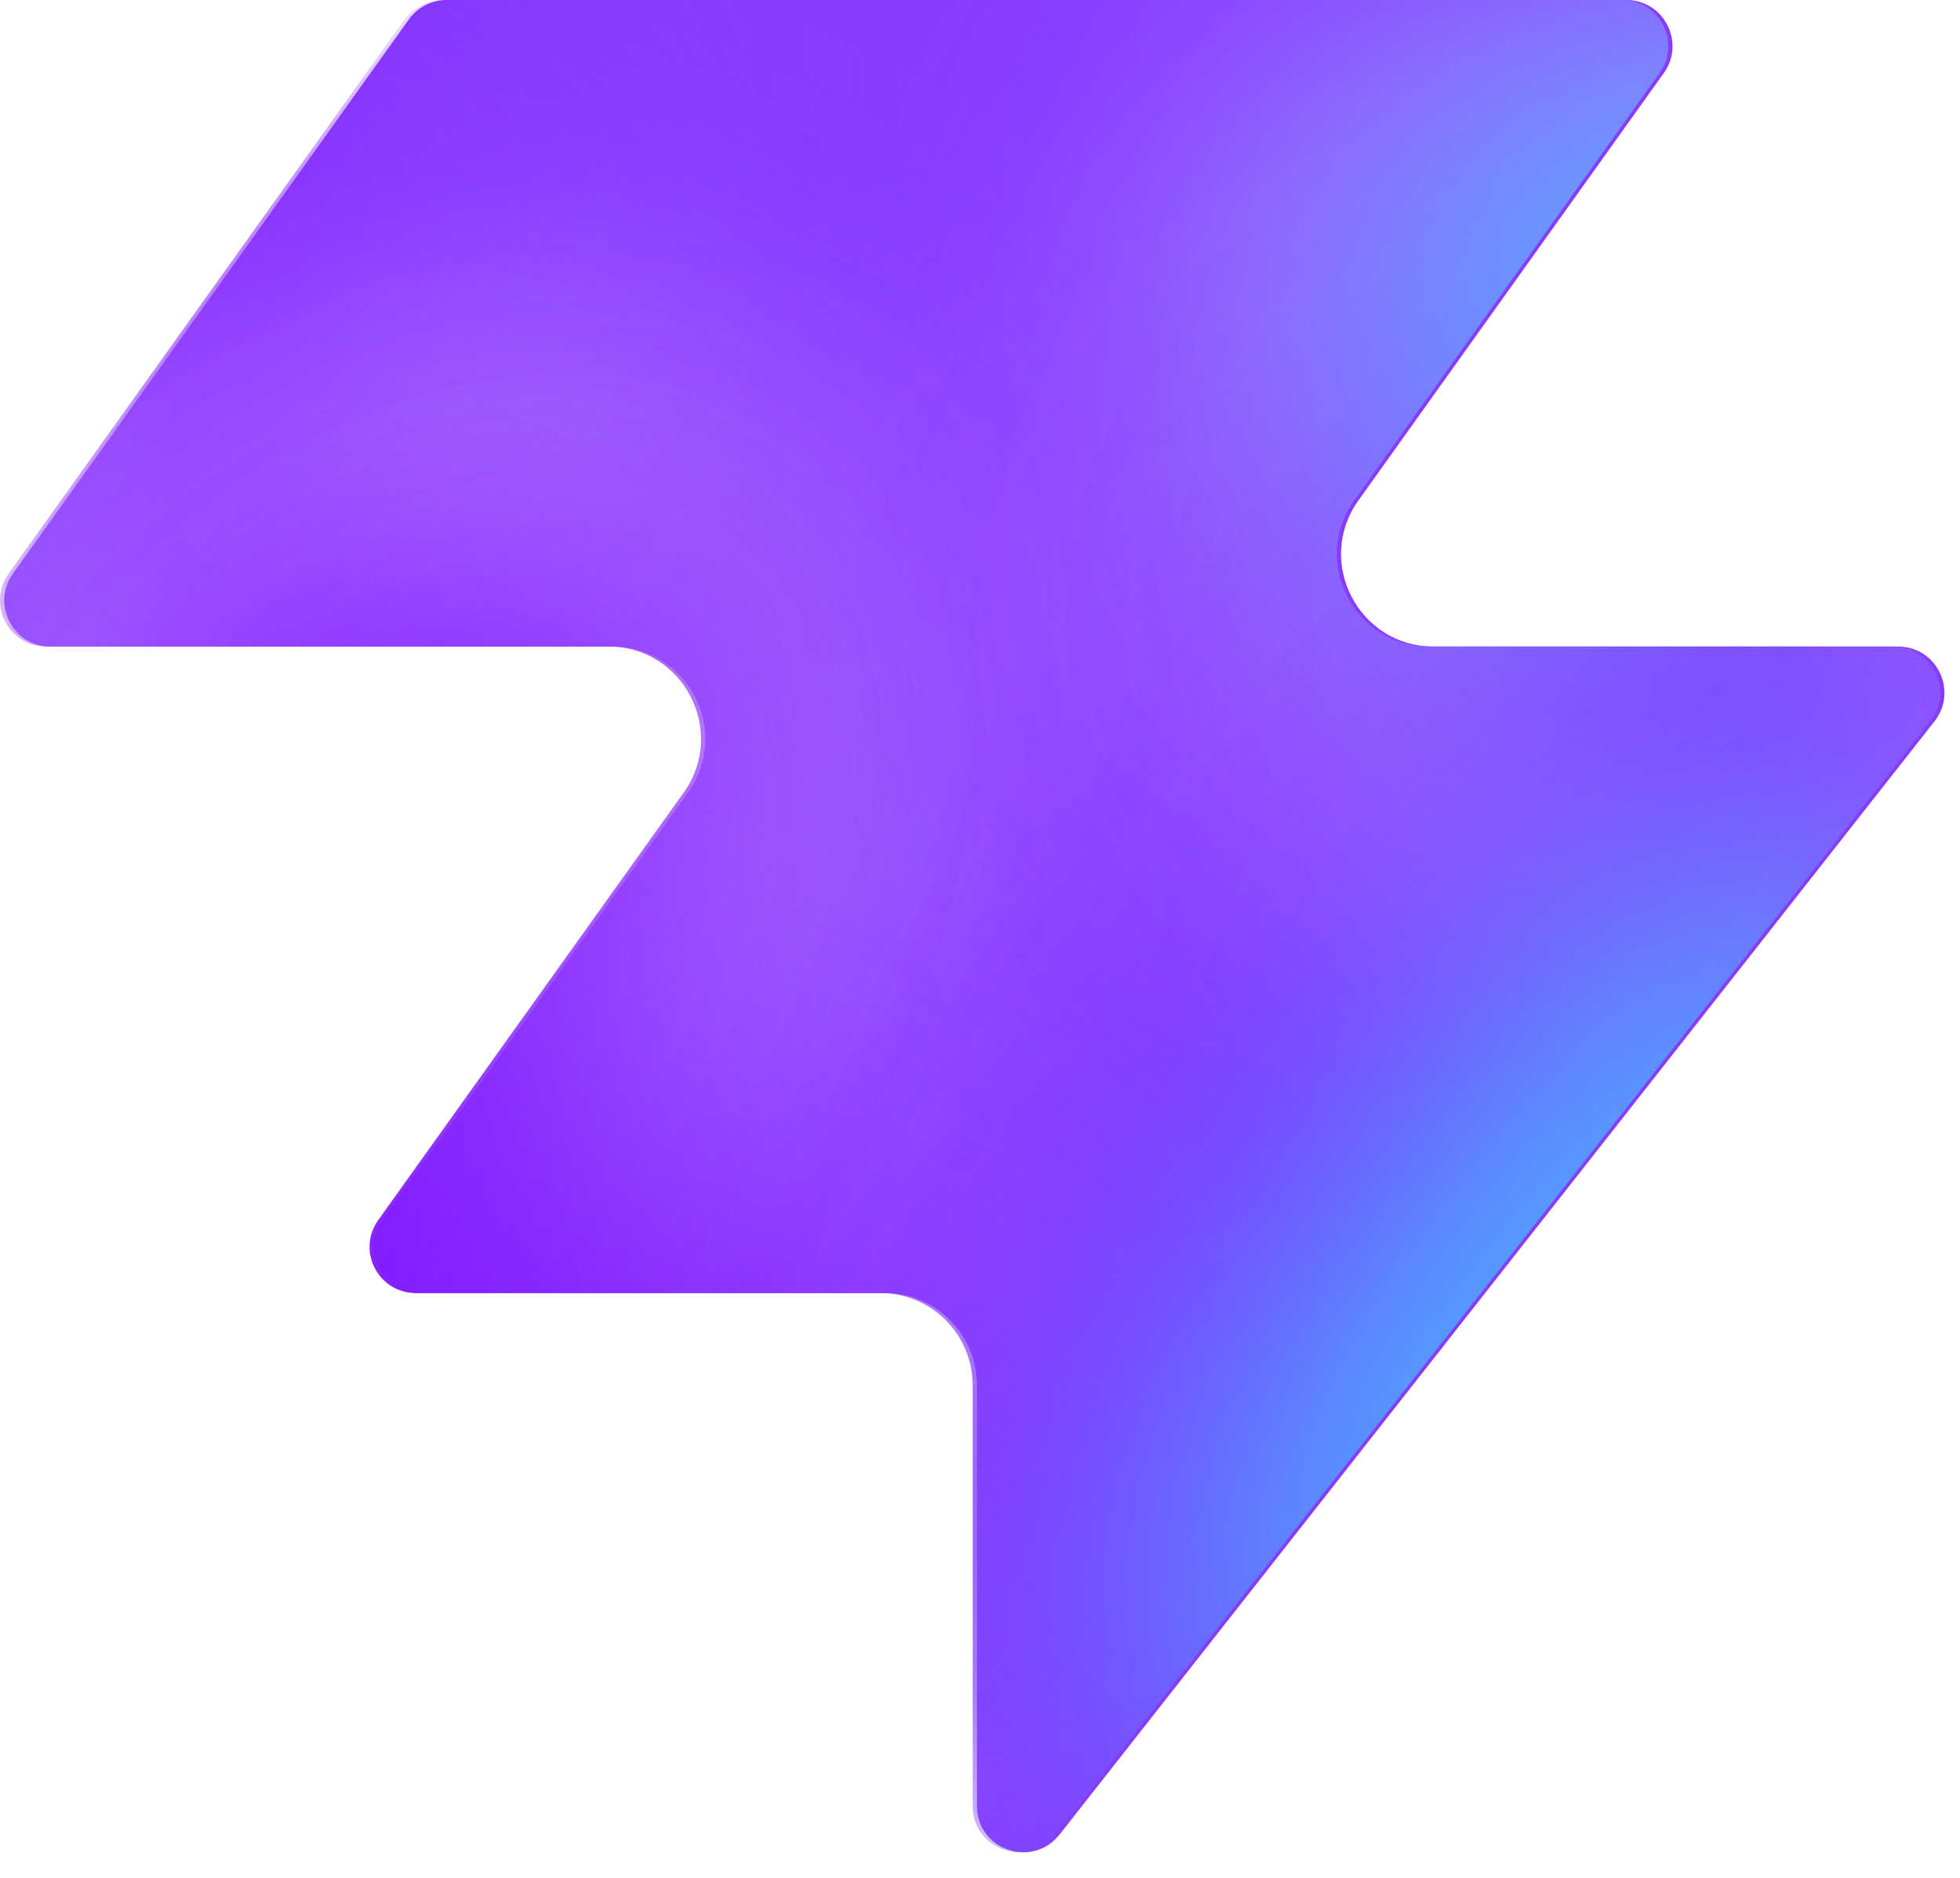
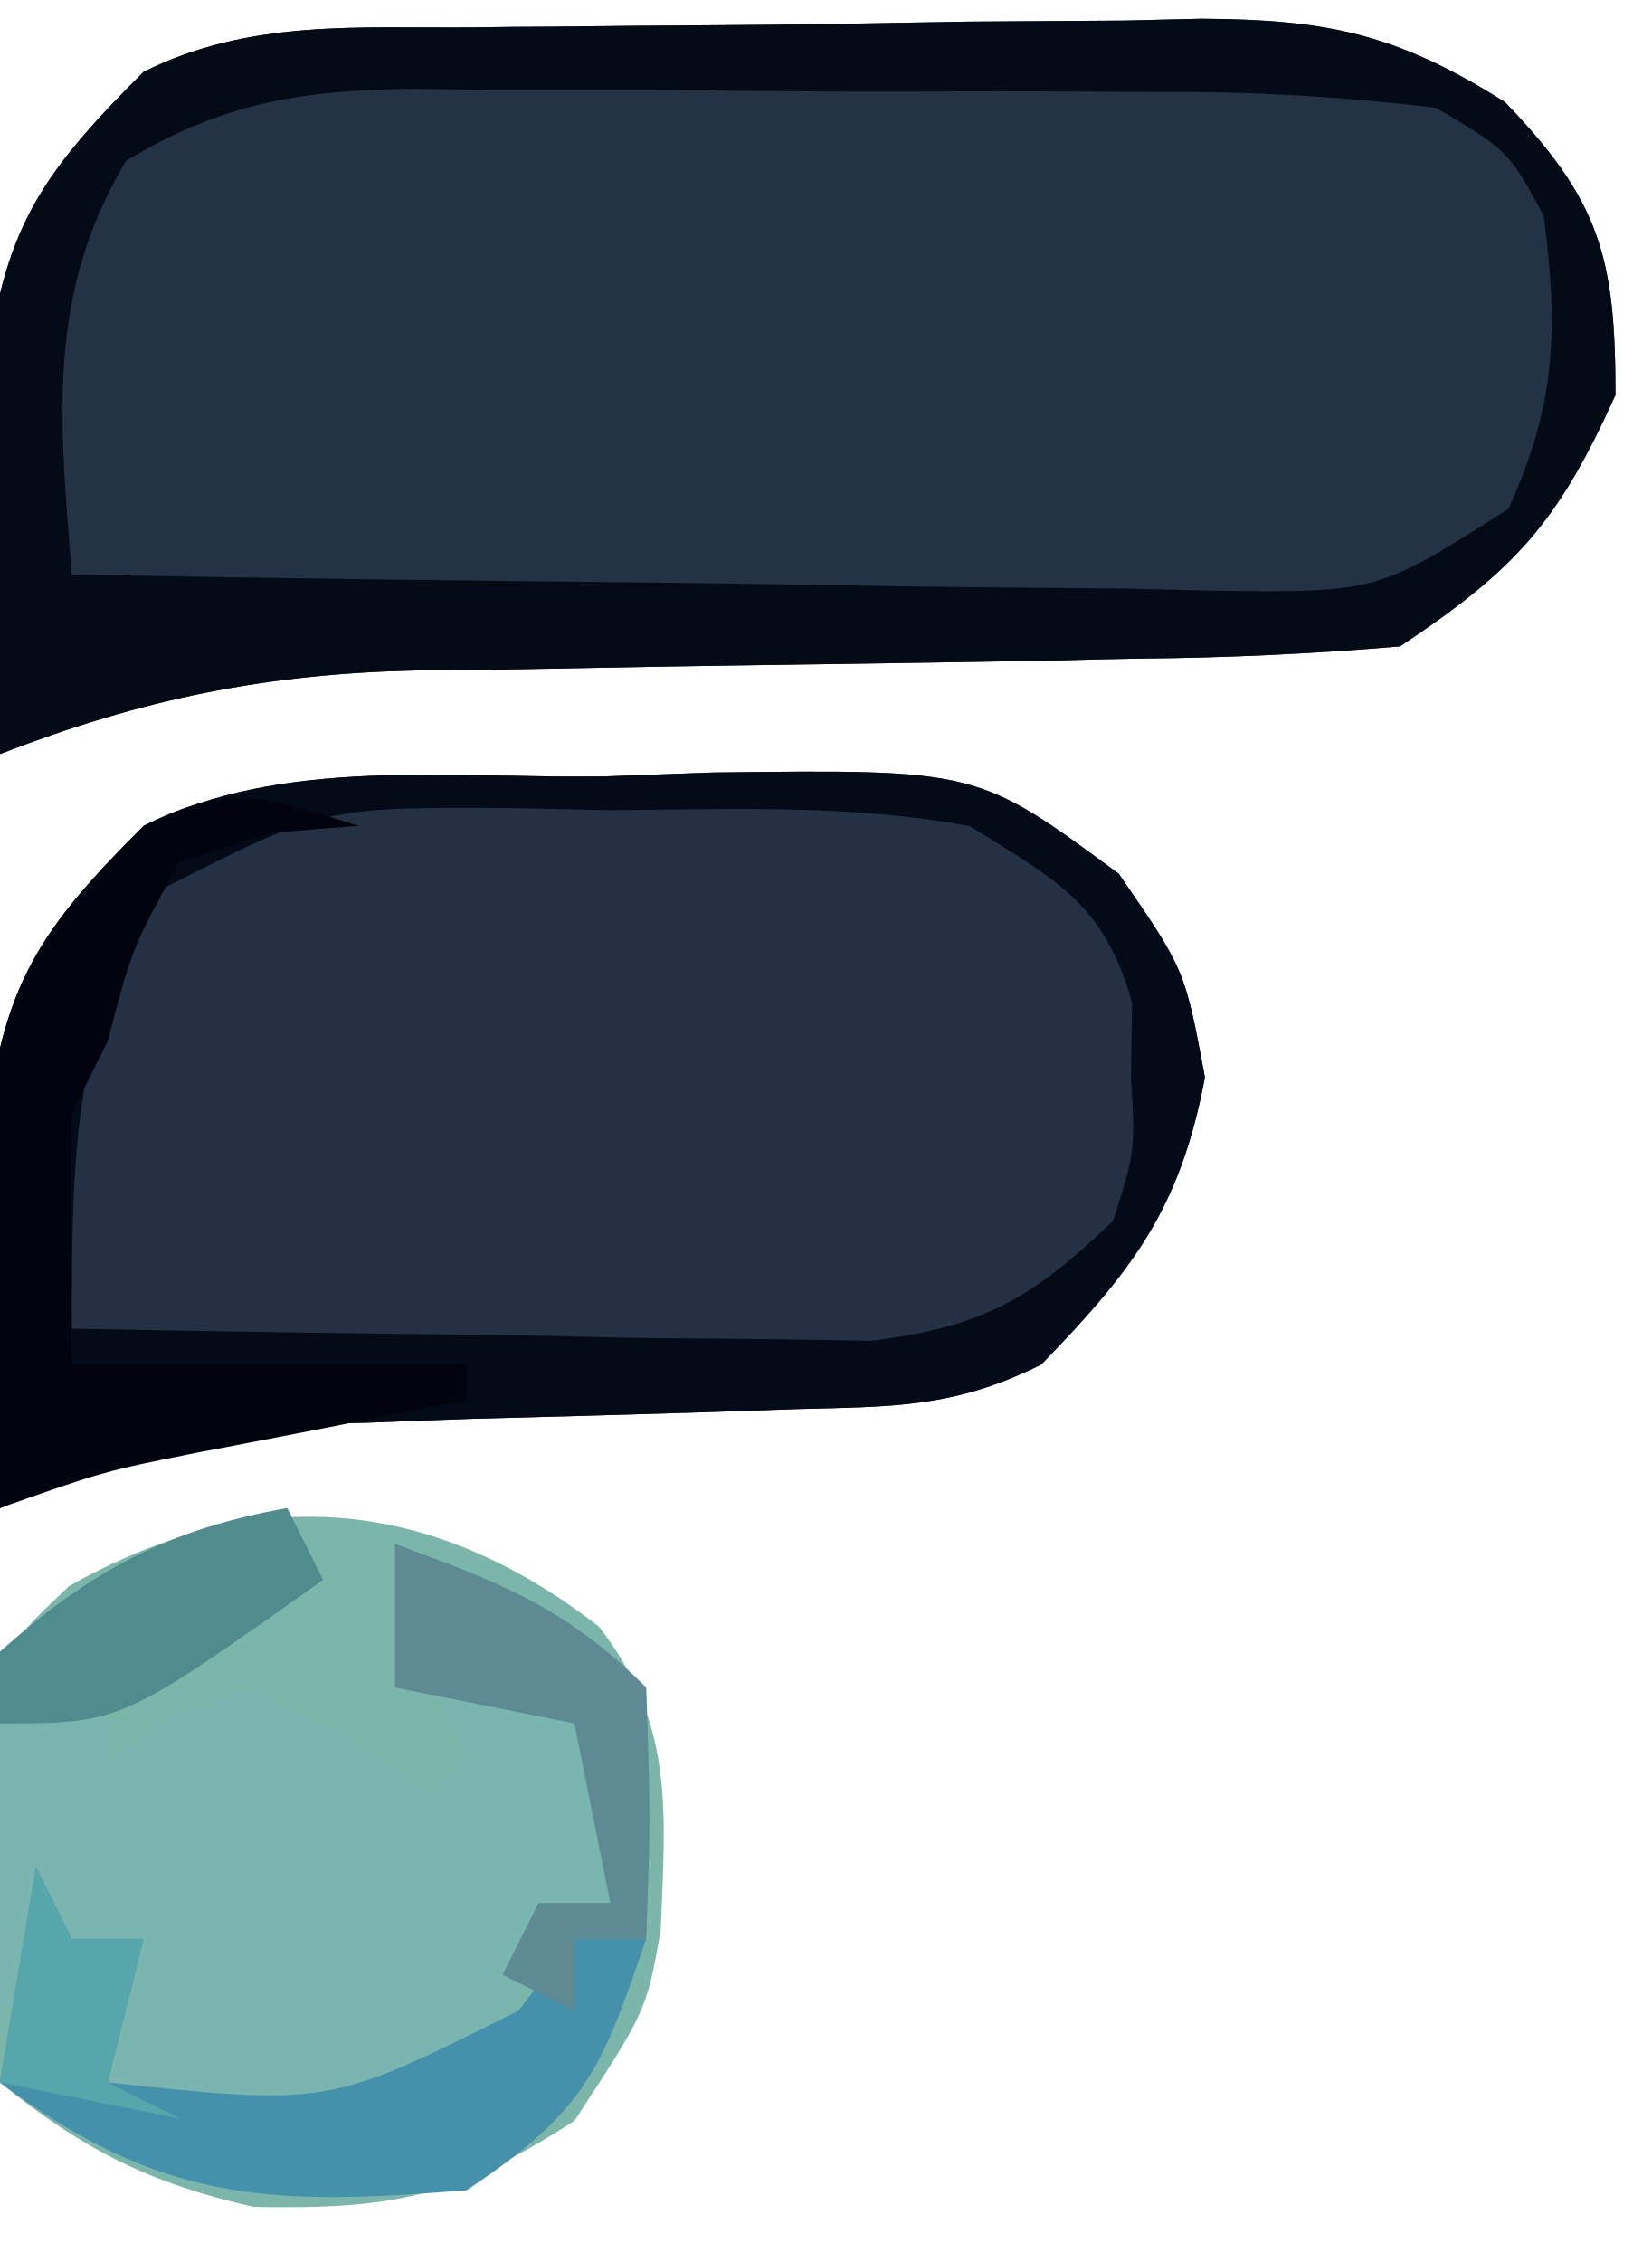
- <svg xmlns="http://www.w3.org/2000/svg" width="48" height="46" fill="none" viewBox="0 0 48 46">
-   <path fill="#863bff" d="M25.946 44.938c-.664.845-2.021.375-2.021-.698V33.937a2.26 2.26 0 0 0-2.262-2.262H10.287c-.92 0-1.456-1.04-.92-1.788l7.48-10.471c1.07-1.497 0-3.578-1.842-3.578H1.237c-.92 0-1.456-1.04-.92-1.788L10.013.474c.214-.297.556-.474.92-.474h28.894c.92 0 1.456 1.04.92 1.788l-7.48 10.471c-1.07 1.498 0 3.579 1.842 3.579h11.377c.943 0 1.473 1.088.89 1.83L25.947 44.94z" style="fill:#863bff;fill:color(display-p3 .525 .23 1);fill-opacity:1" />
-   <mask id="a" width="48" height="46" x="0" y="0" maskUnits="userSpaceOnUse" style="mask-type:alpha">
-     <path fill="#000" d="M25.842 44.938c-.664.844-2.021.375-2.021-.698V33.937a2.26 2.26 0 0 0-2.262-2.262H10.183c-.92 0-1.456-1.04-.92-1.788l7.48-10.471c1.07-1.498 0-3.579-1.842-3.579H1.133c-.92 0-1.456-1.04-.92-1.787L9.91.473c.214-.297.556-.474.92-.474h28.894c.92 0 1.456 1.04.92 1.788l-7.48 10.471c-1.07 1.498 0 3.578 1.842 3.578h11.377c.943 0 1.473 1.088.89 1.832L25.843 44.94z" style="fill:#000;fill-opacity:1" />
-   </mask>
-   <g mask="url(#a)">
-     <g filter="url(#b)">
-       <ellipse cx="5.508" cy="14.704" fill="#ede6ff" rx="5.508" ry="14.704" style="fill:#ede6ff;fill:color(display-p3 .927 .903 1);fill-opacity:1" transform="matrix(.00324 1 1 -.00324 -4.47 31.516)" />
-     </g>
-     <g filter="url(#c)">
-       <ellipse cx="10.399" cy="29.851" fill="#ede6ff" rx="10.399" ry="29.851" style="fill:#ede6ff;fill:color(display-p3 .927 .903 1);fill-opacity:1" transform="matrix(.00324 1 1 -.00324 -39.328 7.883)" />
-     </g>
-     <g filter="url(#d)">
-       <ellipse cx="5.508" cy="30.487" fill="#7e14ff" rx="5.508" ry="30.487" style="fill:#7e14ff;fill:color(display-p3 .492 .077 1);fill-opacity:1" transform="rotate(89.814 -25.913 -14.639)scale(1 -1)" />
-     </g>
-     <g filter="url(#e)">
-       <ellipse cx="5.508" cy="30.599" fill="#7e14ff" rx="5.508" ry="30.599" style="fill:#7e14ff;fill:color(display-p3 .492 .077 1);fill-opacity:1" transform="rotate(89.814 -32.644 -3.334)scale(1 -1)" />
-     </g>
-     <g filter="url(#f)">
-       <ellipse cx="5.508" cy="30.599" fill="#7e14ff" rx="5.508" ry="30.599" style="fill:#7e14ff;fill:color(display-p3 .492 .077 1);fill-opacity:1" transform="matrix(.00324 1 1 -.00324 -34.34 30.47)" />
-     </g>
-     <g filter="url(#g)">
-       <ellipse cx="14.072" cy="22.078" fill="#ede6ff" rx="14.072" ry="22.078" style="fill:#ede6ff;fill:color(display-p3 .927 .903 1);fill-opacity:1" transform="rotate(93.35 24.506 48.493)scale(-1 1)" />
-     </g>
-     <g filter="url(#h)">
-       <ellipse cx="3.47" cy="21.501" fill="#7e14ff" rx="3.47" ry="21.501" style="fill:#7e14ff;fill:color(display-p3 .492 .077 1);fill-opacity:1" transform="rotate(89.009 28.708 47.59)scale(-1 1)" />
-     </g>
-     <g filter="url(#i)">
-       <ellipse cx="3.47" cy="21.501" fill="#7e14ff" rx="3.47" ry="21.501" style="fill:#7e14ff;fill:color(display-p3 .492 .077 1);fill-opacity:1" transform="rotate(89.009 28.708 47.59)scale(-1 1)" />
-     </g>
-     <g filter="url(#j)">
-       <ellipse cx=".387" cy="8.972" fill="#7e14ff" rx="4.407" ry="29.108" style="fill:#7e14ff;fill:color(display-p3 .492 .077 1);fill-opacity:1" transform="rotate(39.51 .387 8.972)" />
-     </g>
-     <g filter="url(#k)">
-       <ellipse cx="47.523" cy="-6.092" fill="#7e14ff" rx="4.407" ry="29.108" style="fill:#7e14ff;fill:color(display-p3 .492 .077 1);fill-opacity:1" transform="rotate(37.892 47.523 -6.092)" />
-     </g>
-     <g filter="url(#l)">
-       <ellipse cx="41.412" cy="6.333" fill="#47bfff" rx="5.971" ry="9.665" style="fill:#47bfff;fill:color(display-p3 .28 .748 1);fill-opacity:1" transform="rotate(37.892 41.412 6.333)" />
-     </g>
-     <g filter="url(#m)">
-       <ellipse cx="-1.879" cy="38.332" fill="#7e14ff" rx="4.407" ry="29.108" style="fill:#7e14ff;fill:color(display-p3 .492 .077 1);fill-opacity:1" transform="rotate(37.892 -1.88 38.332)" />
-     </g>
-     <g filter="url(#n)">
-       <ellipse cx="-1.879" cy="38.332" fill="#7e14ff" rx="4.407" ry="29.108" style="fill:#7e14ff;fill:color(display-p3 .492 .077 1);fill-opacity:1" transform="rotate(37.892 -1.88 38.332)" />
-     </g>
-     <g filter="url(#o)">
-       <ellipse cx="35.651" cy="29.907" fill="#7e14ff" rx="4.407" ry="29.108" style="fill:#7e14ff;fill:color(display-p3 .492 .077 1);fill-opacity:1" transform="rotate(37.892 35.651 29.907)" />
-     </g>
-     <g filter="url(#p)">
-       <ellipse cx="38.418" cy="32.4" fill="#47bfff" rx="5.971" ry="15.297" style="fill:#47bfff;fill:color(display-p3 .28 .748 1);fill-opacity:1" transform="rotate(37.892 38.418 32.4)" />
-     </g>
-   </g>
-   <defs>
-     <filter id="b" width="60.045" height="41.654" x="-19.77" y="16.149" color-interpolation-filters="sRGB" filterUnits="userSpaceOnUse">
-       <feFlood flood-opacity="0" result="BackgroundImageFix" />
-       <feBlend in="SourceGraphic" in2="BackgroundImageFix" result="shape" />
-       <feGaussianBlur result="effect1_foregroundBlur_2002_17158" stdDeviation="7.659" />
-     </filter>
-     <filter id="c" width="90.34" height="51.437" x="-54.613" y="-7.533" color-interpolation-filters="sRGB" filterUnits="userSpaceOnUse">
-       <feFlood flood-opacity="0" result="BackgroundImageFix" />
-       <feBlend in="SourceGraphic" in2="BackgroundImageFix" result="shape" />
-       <feGaussianBlur result="effect1_foregroundBlur_2002_17158" stdDeviation="7.659" />
-     </filter>
-     <filter id="d" width="79.355" height="29.4" x="-49.64" y="2.03" color-interpolation-filters="sRGB" filterUnits="userSpaceOnUse">
-       <feFlood flood-opacity="0" result="BackgroundImageFix" />
-       <feBlend in="SourceGraphic" in2="BackgroundImageFix" result="shape" />
-       <feGaussianBlur result="effect1_foregroundBlur_2002_17158" stdDeviation="4.596" />
-     </filter>
-     <filter id="e" width="79.579" height="29.4" x="-45.045" y="20.029" color-interpolation-filters="sRGB" filterUnits="userSpaceOnUse">
-       <feFlood flood-opacity="0" result="BackgroundImageFix" />
-       <feBlend in="SourceGraphic" in2="BackgroundImageFix" result="shape" />
-       <feGaussianBlur result="effect1_foregroundBlur_2002_17158" stdDeviation="4.596" />
-     </filter>
-     <filter id="f" width="79.579" height="29.4" x="-43.513" y="21.178" color-interpolation-filters="sRGB" filterUnits="userSpaceOnUse">
-       <feFlood flood-opacity="0" result="BackgroundImageFix" />
-       <feBlend in="SourceGraphic" in2="BackgroundImageFix" result="shape" />
-       <feGaussianBlur result="effect1_foregroundBlur_2002_17158" stdDeviation="4.596" />
-     </filter>
-     <filter id="g" width="74.749" height="58.852" x="15.756" y="-17.901" color-interpolation-filters="sRGB" filterUnits="userSpaceOnUse">
-       <feFlood flood-opacity="0" result="BackgroundImageFix" />
-       <feBlend in="SourceGraphic" in2="BackgroundImageFix" result="shape" />
-       <feGaussianBlur result="effect1_foregroundBlur_2002_17158" stdDeviation="7.659" />
-     </filter>
-     <filter id="h" width="61.377" height="25.362" x="23.548" y="2.284" color-interpolation-filters="sRGB" filterUnits="userSpaceOnUse">
-       <feFlood flood-opacity="0" result="BackgroundImageFix" />
-       <feBlend in="SourceGraphic" in2="BackgroundImageFix" result="shape" />
-       <feGaussianBlur result="effect1_foregroundBlur_2002_17158" stdDeviation="4.596" />
-     </filter>
-     <filter id="i" width="61.377" height="25.362" x="23.548" y="2.284" color-interpolation-filters="sRGB" filterUnits="userSpaceOnUse">
-       <feFlood flood-opacity="0" result="BackgroundImageFix" />
-       <feBlend in="SourceGraphic" in2="BackgroundImageFix" result="shape" />
-       <feGaussianBlur result="effect1_foregroundBlur_2002_17158" stdDeviation="4.596" />
-     </filter>
-     <filter id="j" width="56.045" height="63.649" x="-27.636" y="-22.853" color-interpolation-filters="sRGB" filterUnits="userSpaceOnUse">
-       <feFlood flood-opacity="0" result="BackgroundImageFix" />
-       <feBlend in="SourceGraphic" in2="BackgroundImageFix" result="shape" />
-       <feGaussianBlur result="effect1_foregroundBlur_2002_17158" stdDeviation="4.596" />
-     </filter>
-     <filter id="k" width="54.814" height="64.646" x="20.116" y="-38.415" color-interpolation-filters="sRGB" filterUnits="userSpaceOnUse">
-       <feFlood flood-opacity="0" result="BackgroundImageFix" />
-       <feBlend in="SourceGraphic" in2="BackgroundImageFix" result="shape" />
-       <feGaussianBlur result="effect1_foregroundBlur_2002_17158" stdDeviation="4.596" />
-     </filter>
-     <filter id="l" width="33.541" height="35.313" x="24.641" y="-11.323" color-interpolation-filters="sRGB" filterUnits="userSpaceOnUse">
-       <feFlood flood-opacity="0" result="BackgroundImageFix" />
-       <feBlend in="SourceGraphic" in2="BackgroundImageFix" result="shape" />
-       <feGaussianBlur result="effect1_foregroundBlur_2002_17158" stdDeviation="4.596" />
-     </filter>
-     <filter id="m" width="54.814" height="64.646" x="-29.286" y="6.009" color-interpolation-filters="sRGB" filterUnits="userSpaceOnUse">
-       <feFlood flood-opacity="0" result="BackgroundImageFix" />
-       <feBlend in="SourceGraphic" in2="BackgroundImageFix" result="shape" />
-       <feGaussianBlur result="effect1_foregroundBlur_2002_17158" stdDeviation="4.596" />
-     </filter>
-     <filter id="n" width="54.814" height="64.646" x="-29.286" y="6.009" color-interpolation-filters="sRGB" filterUnits="userSpaceOnUse">
-       <feFlood flood-opacity="0" result="BackgroundImageFix" />
-       <feBlend in="SourceGraphic" in2="BackgroundImageFix" result="shape" />
-       <feGaussianBlur result="effect1_foregroundBlur_2002_17158" stdDeviation="4.596" />
-     </filter>
-     <filter id="o" width="54.814" height="64.646" x="8.244" y="-2.416" color-interpolation-filters="sRGB" filterUnits="userSpaceOnUse">
-       <feFlood flood-opacity="0" result="BackgroundImageFix" />
-       <feBlend in="SourceGraphic" in2="BackgroundImageFix" result="shape" />
-       <feGaussianBlur result="effect1_foregroundBlur_2002_17158" stdDeviation="4.596" />
-     </filter>
-     <filter id="p" width="39.409" height="43.623" x="18.713" y="10.588" color-interpolation-filters="sRGB" filterUnits="userSpaceOnUse">
-       <feFlood flood-opacity="0" result="BackgroundImageFix" />
-       <feBlend in="SourceGraphic" in2="BackgroundImageFix" result="shape" />
-       <feGaussianBlur result="effect1_foregroundBlur_2002_17158" stdDeviation="4.596" />
-     </filter>
-   </defs>
+ <svg xmlns="http://www.w3.org/2000/svg" version="1.1" width="46" height="63">
+   <path d="M0 0 C0.72 -0.01 1.44 -0.02 2.18 -0.02 C3.7 -0.04 5.22 -0.05 6.74 -0.06 C9.06 -0.07 11.37 -0.12 13.69 -0.16 C15.17 -0.17 16.65 -0.18 18.12 -0.19 C18.81 -0.21 19.5 -0.22 20.22 -0.24 C23.75 -0.22 25.66 0.18 28.68 2.08 C31.34 4.84 31.76 6.42 31.76 10.24 C30.16 13.77 29.02 15.07 25.76 17.24 C23.29 17.45 20.93 17.56 18.46 17.58 C17.39 17.6 17.39 17.6 16.3 17.63 C14.01 17.67 11.73 17.71 9.45 17.74 C6.45 17.78 3.46 17.83 0.46 17.89 C-0.22 17.9 -0.9 17.91 -1.6 17.91 C-5.83 18 -9.3 18.71 -13.24 20.24 C-13.35 18.01 -13.42 15.78 -13.49 13.55 C-13.53 12.31 -13.58 11.07 -13.63 9.79 C-13.18 5.67 -12.14 4.13 -9.24 1.24 C-6.28 -0.24 -3.25 0.03 0 0 Z " fill="#243246" transform="translate(13.23828,0.7617188)" />
+   <path d="M0 0 C1 -0.04 2 -0.07 3.03 -0.11 C10.41 -0.2 10.41 -0.2 14.35 2.71 C16.19 5.38 16.19 5.38 16.75 8.38 C16.06 12.03 14.76 13.73 12.19 16.38 C9.76 17.59 8.07 17.55 5.36 17.62 C4.39 17.65 3.43 17.69 2.44 17.72 C0.41 17.78 -1.62 17.84 -3.65 17.89 C-5.1 17.94 -5.1 17.94 -6.58 18 C-7.46 18.02 -8.35 18.05 -9.26 18.07 C-12.05 18.4 -14.25 19.23 -16.81 20.38 C-16.92 18.15 -17 15.92 -17.06 13.69 C-17.11 12.45 -17.16 11.2 -17.2 9.93 C-16.75 5.81 -15.71 4.27 -12.81 1.38 C-8.95 -0.56 -4.25 0.06 0 0 Z " fill="#243144" transform="translate(16.8125,21.625)" />
+   <path d="M0 0 C2.11 2.72 1.85 5.13 1.72 8.46 C1.32 10.7 1.32 10.7 -0.68 13.76 C-4.01 15.91 -5.77 16.23 -9.62 16.16 C-12.53 15.5 -14.36 14.57 -16.68 12.7 C-17.31 9.88 -17.31 9.88 -17.25 6.7 C-17.25 5.64 -17.25 4.59 -17.25 3.51 C-16.68 0.7 -16.68 0.7 -14.76 -1.13 C-9.7 -3.99 -4.8 -3.72 0 0 Z " fill="#7CB5A9" transform="translate(16.68359,45.30469)" />
+   <path d="M0 0 C0.72 -0.01 1.44 -0.02 2.18 -0.02 C3.7 -0.04 5.22 -0.05 6.74 -0.06 C9.06 -0.07 11.37 -0.12 13.69 -0.16 C15.17 -0.17 16.65 -0.18 18.12 -0.19 C18.81 -0.21 19.5 -0.22 20.22 -0.24 C23.75 -0.22 25.66 0.18 28.68 2.08 C31.34 4.84 31.76 6.42 31.76 10.24 C30.16 13.77 29.02 15.07 25.76 17.24 C23.29 17.45 20.93 17.56 18.46 17.58 C17.39 17.6 17.39 17.6 16.3 17.63 C14.01 17.67 11.73 17.71 9.45 17.74 C6.45 17.78 3.46 17.83 0.46 17.89 C-0.22 17.9 -0.9 17.91 -1.6 17.91 C-5.83 18 -9.3 18.71 -13.24 20.24 C-13.35 18.01 -13.42 15.78 -13.49 13.55 C-13.53 12.31 -13.58 11.07 -13.63 9.79 C-13.18 5.67 -12.14 4.13 -9.24 1.24 C-6.28 -0.24 -3.25 0.03 0 0 Z M-9.72 3.71 C-11.97 7.46 -11.57 10.97 -11.24 15.24 C-5.88 15.34 -0.53 15.41 4.83 15.46 C6.65 15.48 8.48 15.51 10.3 15.54 C12.92 15.59 15.54 15.61 18.16 15.63 C18.97 15.65 19.79 15.67 20.63 15.69 C25.12 15.74 25.12 15.74 28.78 13.41 C30.11 10.48 30.17 8.42 29.76 5.24 C28.77 3.43 28.77 3.43 26.76 2.24 C24.15 1.93 21.78 1.79 19.17 1.8 C18.06 1.8 18.06 1.8 16.93 1.79 C15.36 1.78 13.79 1.78 12.23 1.79 C9.84 1.8 7.45 1.77 5.05 1.74 C3.53 1.74 2.01 1.74 0.48 1.74 C-0.59 1.73 -0.59 1.73 -1.68 1.71 C-4.85 1.75 -6.98 2.08 -9.72 3.71 Z " fill="#050B16" transform="translate(13.23828,0.7617188)" />
+   <path d="M0 0 C1 -0.04 2 -0.07 3.03 -0.11 C10.41 -0.2 10.41 -0.2 14.35 2.71 C16.19 5.38 16.19 5.38 16.75 8.38 C16.06 12.03 14.76 13.73 12.19 16.38 C9.76 17.59 8.07 17.55 5.36 17.62 C4.39 17.65 3.43 17.69 2.44 17.72 C0.41 17.78 -1.62 17.84 -3.65 17.89 C-5.1 17.94 -5.1 17.94 -6.58 18 C-7.46 18.02 -8.35 18.05 -9.26 18.07 C-12.05 18.4 -14.25 19.23 -16.81 20.38 C-16.92 18.15 -17 15.92 -17.06 13.69 C-17.11 12.45 -17.16 11.2 -17.2 9.93 C-16.75 5.81 -15.71 4.27 -12.81 1.38 C-8.95 -0.56 -4.25 0.06 0 0 Z M-12.39 3.18 C-14.84 6.97 -14.81 10.97 -14.81 15.38 C-10.73 15.46 -6.65 15.52 -2.56 15.56 C-0.82 15.6 -0.82 15.6 0.95 15.64 C2.06 15.65 3.18 15.66 4.33 15.67 C5.87 15.69 5.87 15.69 7.44 15.72 C10.58 15.33 11.92 14.55 14.19 12.38 C14.81 10.44 14.81 10.44 14.69 8.38 C14.7 7.69 14.71 7.01 14.72 6.31 C13.96 3.54 12.59 2.87 10.19 1.38 C6.87 0.77 3.55 0.91 0.19 0.94 C-0.71 0.92 -1.62 0.9 -2.55 0.88 C-7.81 0.85 -7.81 0.85 -12.39 3.18 Z " fill="#050A18" transform="translate(16.8125,21.625)" />
+   <path d="M0 0 C0.66 0 1.32 0 2 0 C2 0.66 2 1.32 2 2 C2.56 1.61 3.11 1.22 3.69 0.81 C4.45 0.54 5.21 0.28 6 0 C8.75 1.38 8.75 1.38 11 3 C11.33 2.67 11.66 2.34 12 2 C11.67 1.34 11.34 0.68 11 0 C12.65 0.33 14.3 0.66 16 1 C16 2.65 16 4.3 16 6 C15.34 6 14.68 6 14 6 C13.67 7.65 13.34 9.3 13 11 C9.77 12.08 7.38 12.14 4 12 C3.34 11.67 2.68 11.34 2 11 C2.33 9.68 2.66 8.36 3 7 C2.01 7.49 2.01 7.49 1 8 C0.01 8.5 0.01 8.5 -1 9 C-1.1 2.85 -1.1 2.85 -1 1 C-0.67 0.67 -0.34 0.34 0 0 Z " fill="#7AB5B0" transform="translate(1,47)" />
+   <path d="M0 0 C0.33 0.66 0.66 1.32 1 2 C1.66 2 2.32 2 3 2 C2.67 3.32 2.34 4.64 2 6 C8.16 6.65 8.16 6.65 13.44 4 C13.95 3.34 14.47 2.68 15 2 C15.66 2 16.32 2 17 2 C15.75 5.65 15.33 6.78 12 9 C6.57 9.44 3.49 9.37 -1 6 C-0.67 4.02 -0.34 2.04 0 0 Z " fill="#4591AB" transform="translate(1,52)" />
+   <path d="M0 0 C-1.18 0.09 -1.18 0.09 -2.38 0.19 C-3.24 0.46 -4.11 0.72 -5 1 C-6.32 3.4 -6.32 3.4 -7 6 C-7.33 6.66 -7.66 7.32 -8 8 C-8.04 10.33 -8.04 12.67 -8 15 C-4.37 15 -0.74 15 3 15 C3 15.33 3 15.66 3 16 C1.97 16.2 1.97 16.2 0.92 16.4 C-0.43 16.67 -0.43 16.67 -1.81 16.94 C-2.71 17.11 -3.6 17.29 -4.52 17.46 C-7.11 17.98 -7.11 17.98 -10 19 C-10.11 16.77 -10.19 14.54 -10.25 12.31 C-10.3 11.07 -10.34 9.83 -10.39 8.55 C-9.94 4.43 -8.9 2.89 -6 0 C-3.51 -1.25 -2.59 -0.78 0 0 Z " fill="#01040E" transform="translate(10,23)" />
+   <path d="M0 0 C2.92 1.07 4.78 1.78 7 4 C7.12 7.62 7.12 7.62 7 11 C6.34 11 5.68 11 5 11 C5 11.66 5 12.32 5 13 C4.34 12.67 3.68 12.34 3 12 C3.33 11.34 3.66 10.68 4 10 C4.66 10 5.32 10 6 10 C5.67 8.35 5.34 6.7 5 5 C3.35 4.67 1.7 4.34 0 4 C0 2.68 0 1.36 0 0 Z " fill="#5D8A93" transform="translate(11,43)" />
+   <path d="M0 0 C0.33 0.66 0.66 1.32 1 2 C-4.63 6 -4.63 6 -8 6 C-8 5.34 -8 4.68 -8 4 C-5.46 1.74 -3.34 0.6 0 0 Z " fill="#508C8D" transform="translate(8,42)" />
+   <path d="M0 0 C0.33 0.66 0.66 1.32 1 2 C1.66 2 2.32 2 3 2 C2.67 3.32 2.34 4.64 2 6 C2.66 6.33 3.32 6.66 4 7 C2.35 6.67 0.7 6.34 -1 6 C-0.67 4.02 -0.34 2.04 0 0 Z " fill="#57A6AB" transform="translate(1,52)" />
</svg>
